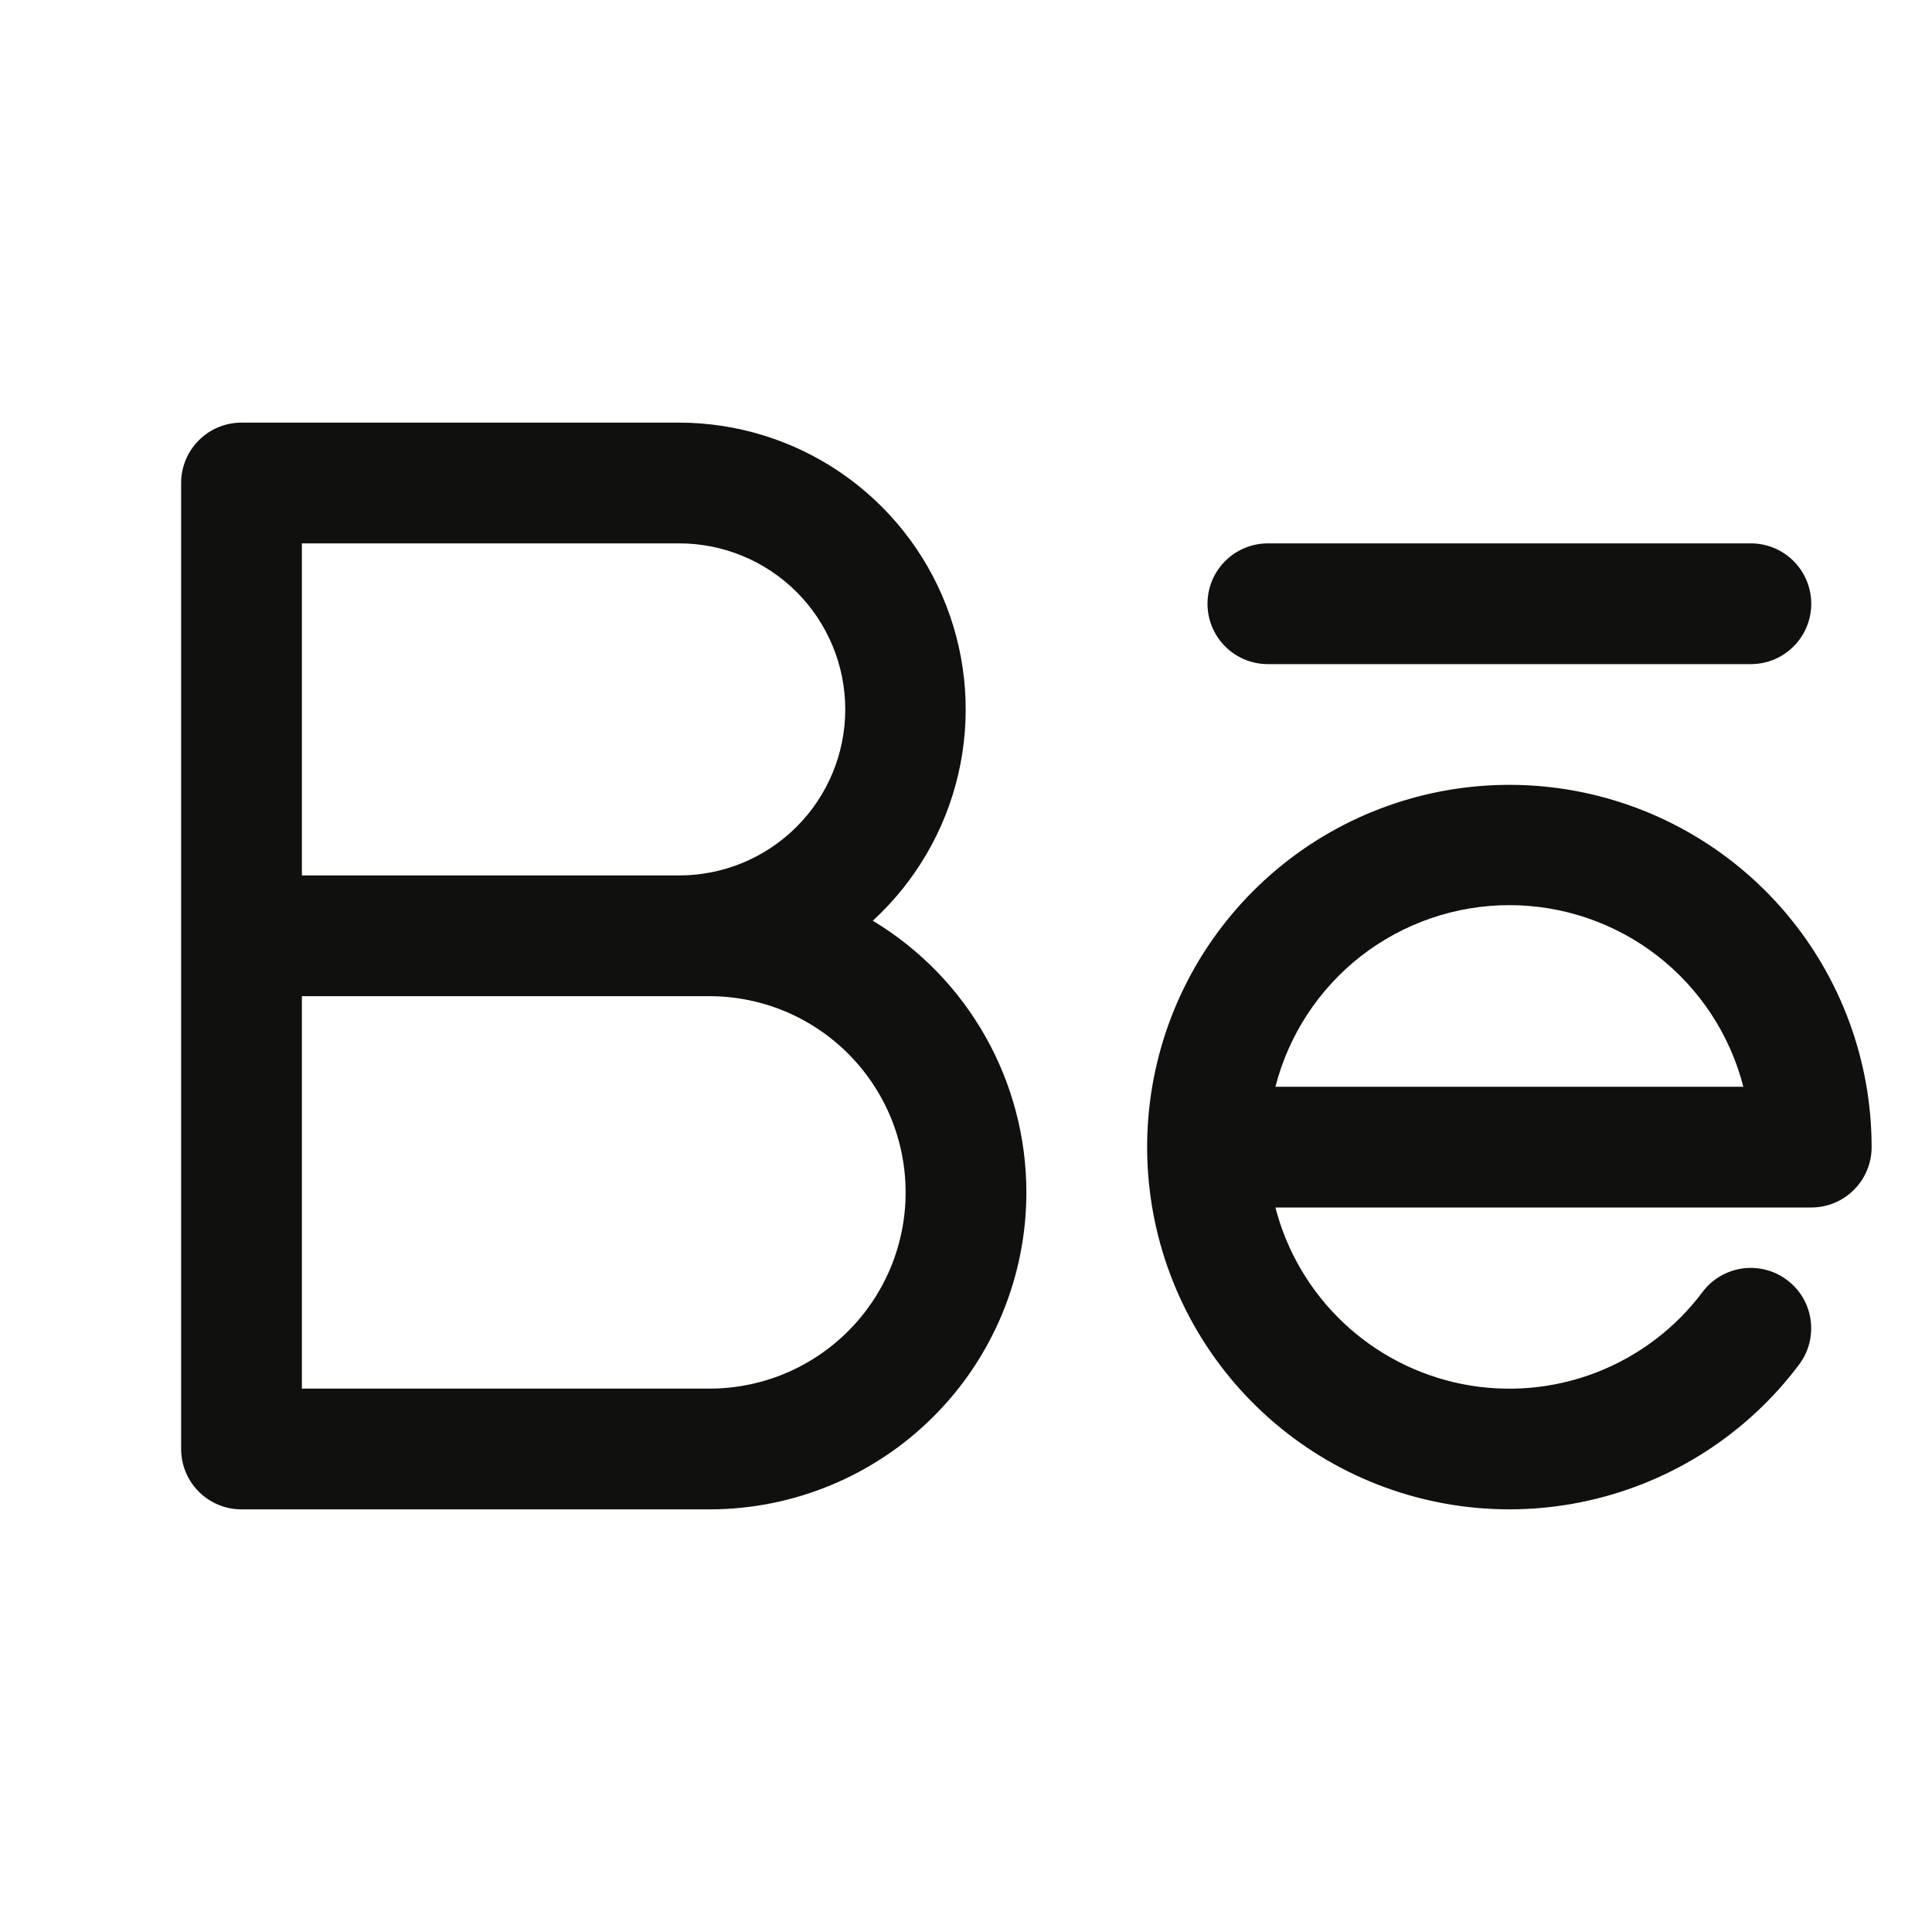
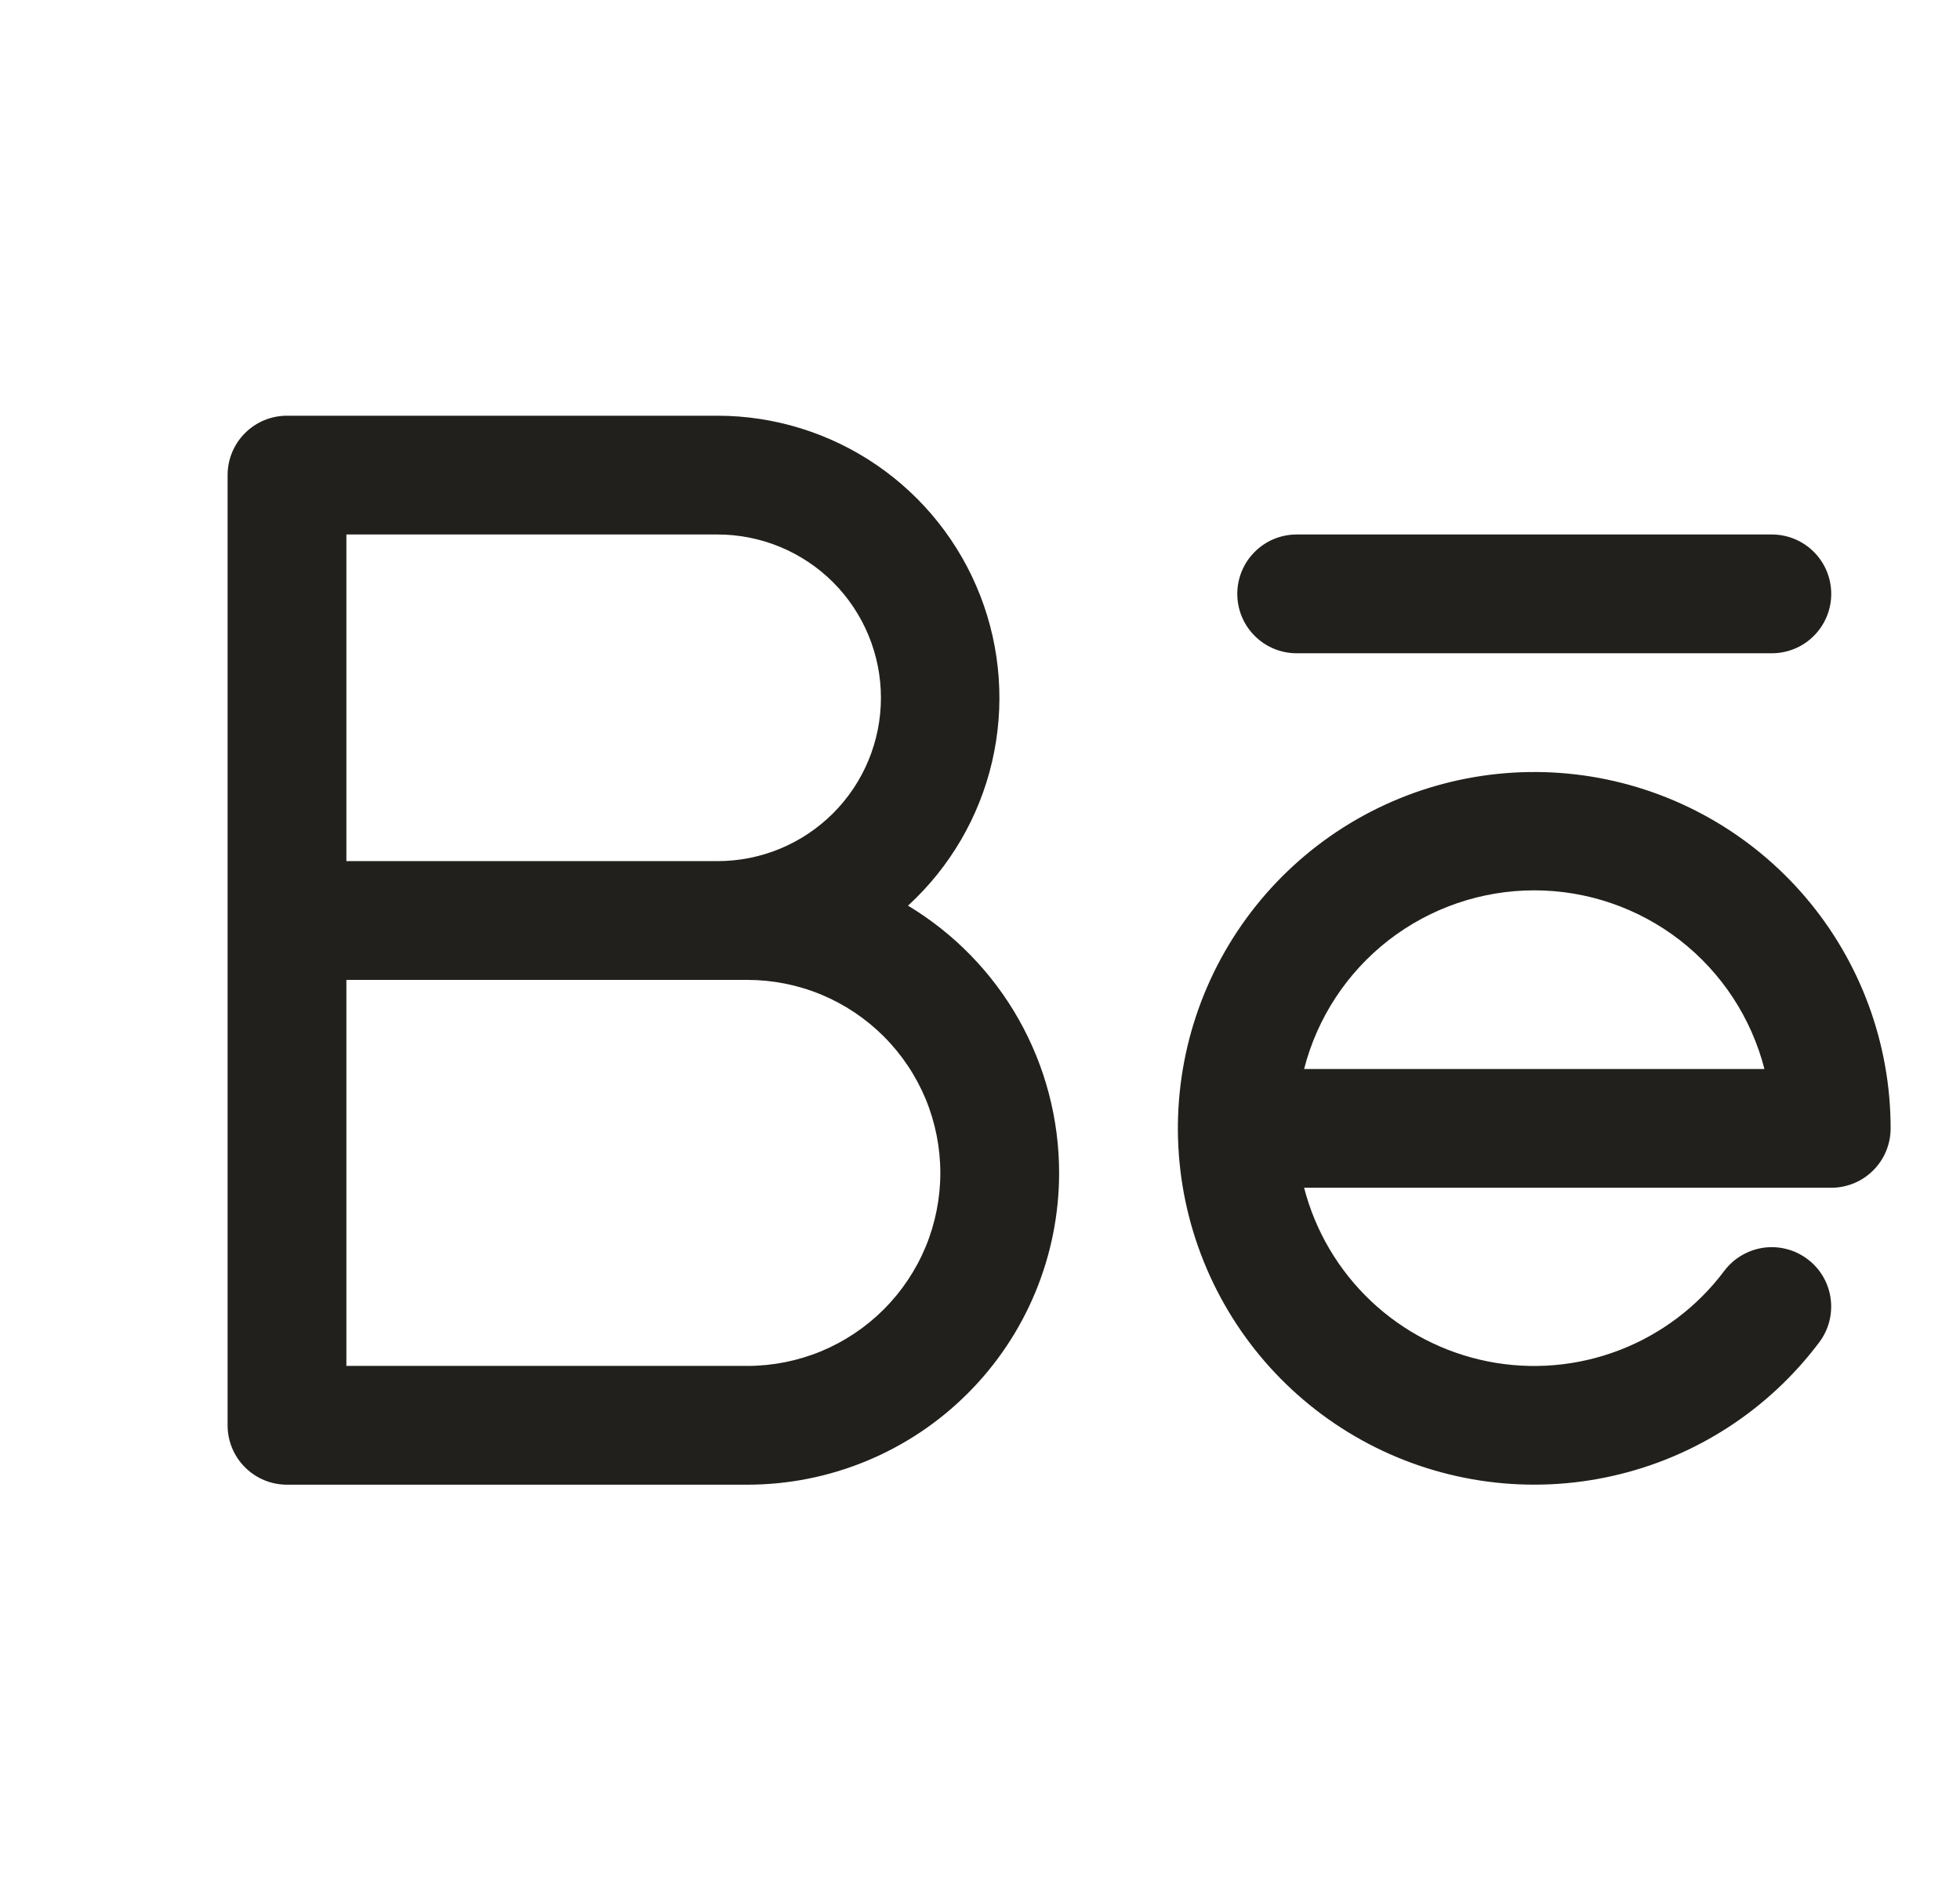
- <svg xmlns="http://www.w3.org/2000/svg" width="32" height="32" viewBox="0 0 32 32" fill="none">
-   <path d="M20 10C20 9.735 20.105 9.48 20.293 9.293C20.48 9.105 20.735 9 21 9H29C29.265 9 29.52 9.105 29.707 9.293C29.895 9.48 30 9.735 30 10C30 10.265 29.895 10.52 29.707 10.707C29.52 10.895 29.265 11 29 11H21C20.735 11 20.48 10.895 20.293 10.707C20.105 10.52 20 10.265 20 10ZM17 19.75C17 21.142 16.447 22.478 15.462 23.462C14.478 24.447 13.142 25 11.75 25H4C3.735 25 3.48 24.895 3.293 24.707C3.105 24.52 3 24.265 3 24V8C3 7.735 3.105 7.48 3.293 7.293C3.48 7.105 3.735 7 4 7H11.25C12.206 7.001 13.14 7.291 13.929 7.831C14.718 8.372 15.326 9.138 15.672 10.029C16.019 10.921 16.088 11.896 15.871 12.828C15.654 13.759 15.161 14.603 14.456 15.25C15.232 15.717 15.875 16.377 16.32 17.165C16.766 17.954 17 18.844 17 19.75ZM5 14.5H11.25C11.979 14.5 12.679 14.21 13.194 13.694C13.71 13.179 14 12.479 14 11.75C14 11.021 13.71 10.321 13.194 9.805C12.679 9.29 11.979 9 11.25 9H5V14.5ZM15 19.75C15 19.323 14.916 18.901 14.753 18.506C14.589 18.112 14.35 17.754 14.048 17.452C13.746 17.15 13.388 16.911 12.994 16.747C12.599 16.584 12.177 16.5 11.75 16.5H5V23H11.75C12.177 23 12.599 22.916 12.994 22.753C13.388 22.589 13.746 22.35 14.048 22.048C14.35 21.746 14.589 21.388 14.753 20.994C14.916 20.599 15 20.177 15 19.75ZM31 19C31 19.265 30.895 19.52 30.707 19.707C30.52 19.895 30.265 20 30 20H21.125C21.313 20.73 21.704 21.391 22.252 21.909C22.799 22.426 23.482 22.778 24.222 22.925C24.961 23.071 25.726 23.006 26.43 22.736C27.134 22.466 27.747 22.003 28.199 21.4C28.278 21.295 28.376 21.206 28.489 21.14C28.603 21.073 28.728 21.029 28.858 21.01C28.988 20.992 29.12 20.999 29.247 21.032C29.375 21.064 29.494 21.122 29.599 21.201C29.704 21.279 29.793 21.378 29.86 21.491C29.927 21.604 29.971 21.73 29.989 21.86C30.008 21.99 30 22.122 29.968 22.249C29.935 22.377 29.878 22.496 29.799 22.601C28.944 23.741 27.711 24.539 26.321 24.852C24.932 25.166 23.476 24.975 22.214 24.314C20.952 23.652 19.967 22.563 19.435 21.242C18.902 19.92 18.858 18.453 19.308 17.101C19.759 15.75 20.676 14.603 21.895 13.865C23.114 13.128 24.556 12.849 25.962 13.077C27.368 13.306 28.647 14.027 29.57 15.112C30.493 16.197 31 17.575 31 19ZM28.875 18C28.655 17.14 28.154 16.377 27.453 15.832C26.751 15.288 25.888 14.992 25 14.992C24.112 14.992 23.249 15.288 22.547 15.832C21.846 16.377 21.345 17.14 21.125 18H28.875Z" fill="#10100E" />
+ <svg xmlns="http://www.w3.org/2000/svg" width="33" height="32" viewBox="0 0 33 32" fill="none">
+   <path d="M20.832 10C20.832 9.735 20.937 9.48 21.125 9.293C21.312 9.105 21.567 9 21.832 9H29.832C30.097 9 30.352 9.105 30.539 9.293C30.727 9.48 30.832 9.735 30.832 10C30.832 10.265 30.727 10.52 30.539 10.707C30.352 10.895 30.097 11 29.832 11H21.832C21.567 11 21.312 10.895 21.125 10.707C20.937 10.52 20.832 10.265 20.832 10ZM17.832 19.75C17.832 21.142 17.279 22.478 16.294 23.462C15.31 24.447 13.974 25 12.582 25H4.832C4.567 25 4.312 24.895 4.125 24.707C3.937 24.52 3.832 24.265 3.832 24V8C3.832 7.735 3.937 7.48 4.125 7.293C4.312 7.105 4.567 7 4.832 7H12.082C13.039 7.001 13.972 7.291 14.761 7.831C15.55 8.372 16.158 9.138 16.504 10.029C16.851 10.921 16.92 11.896 16.703 12.828C16.486 13.759 15.993 14.603 15.288 15.25C16.064 15.717 16.707 16.377 17.152 17.165C17.598 17.954 17.832 18.844 17.832 19.75ZM5.832 14.5H12.082C12.811 14.5 13.511 14.21 14.027 13.694C14.542 13.179 14.832 12.479 14.832 11.75C14.832 11.021 14.542 10.321 14.027 9.805C13.511 9.29 12.811 9 12.082 9H5.832V14.5ZM15.832 19.75C15.832 19.323 15.748 18.901 15.585 18.506C15.421 18.112 15.182 17.754 14.88 17.452C14.578 17.15 14.22 16.911 13.826 16.747C13.431 16.584 13.009 16.5 12.582 16.5H5.832V23H12.582C13.009 23 13.431 22.916 13.826 22.753C14.22 22.589 14.578 22.35 14.88 22.048C15.182 21.746 15.421 21.388 15.585 20.994C15.748 20.599 15.832 20.177 15.832 19.75ZM31.832 19C31.832 19.265 31.727 19.52 31.539 19.707C31.352 19.895 31.097 20 30.832 20H21.957C22.145 20.73 22.536 21.391 23.084 21.909C23.631 22.426 24.314 22.778 25.054 22.925C25.793 23.071 26.558 23.006 27.262 22.736C27.966 22.466 28.579 22.003 29.031 21.4C29.11 21.295 29.209 21.206 29.322 21.14C29.435 21.073 29.56 21.029 29.69 21.01C29.82 20.992 29.952 20.999 30.079 21.032C30.207 21.064 30.326 21.122 30.431 21.201C30.537 21.279 30.625 21.378 30.692 21.491C30.759 21.604 30.803 21.73 30.821 21.86C30.84 21.99 30.832 22.122 30.8 22.249C30.767 22.377 30.71 22.496 30.631 22.601C29.776 23.741 28.543 24.539 27.153 24.852C25.764 25.166 24.308 24.975 23.046 24.314C21.784 23.652 20.799 22.563 20.267 21.242C19.734 19.92 19.689 18.453 20.14 17.101C20.591 15.75 21.508 14.603 22.727 13.865C23.946 13.128 25.388 12.849 26.794 13.077C28.2 13.306 29.479 14.027 30.402 15.112C31.325 16.197 31.832 17.575 31.832 19ZM29.707 18C29.487 17.14 28.986 16.377 28.285 15.832C27.583 15.288 26.72 14.992 25.832 14.992C24.944 14.992 24.081 15.288 23.379 15.832C22.678 16.377 22.177 17.14 21.957 18H29.707Z" fill="#21201C" />
</svg>
